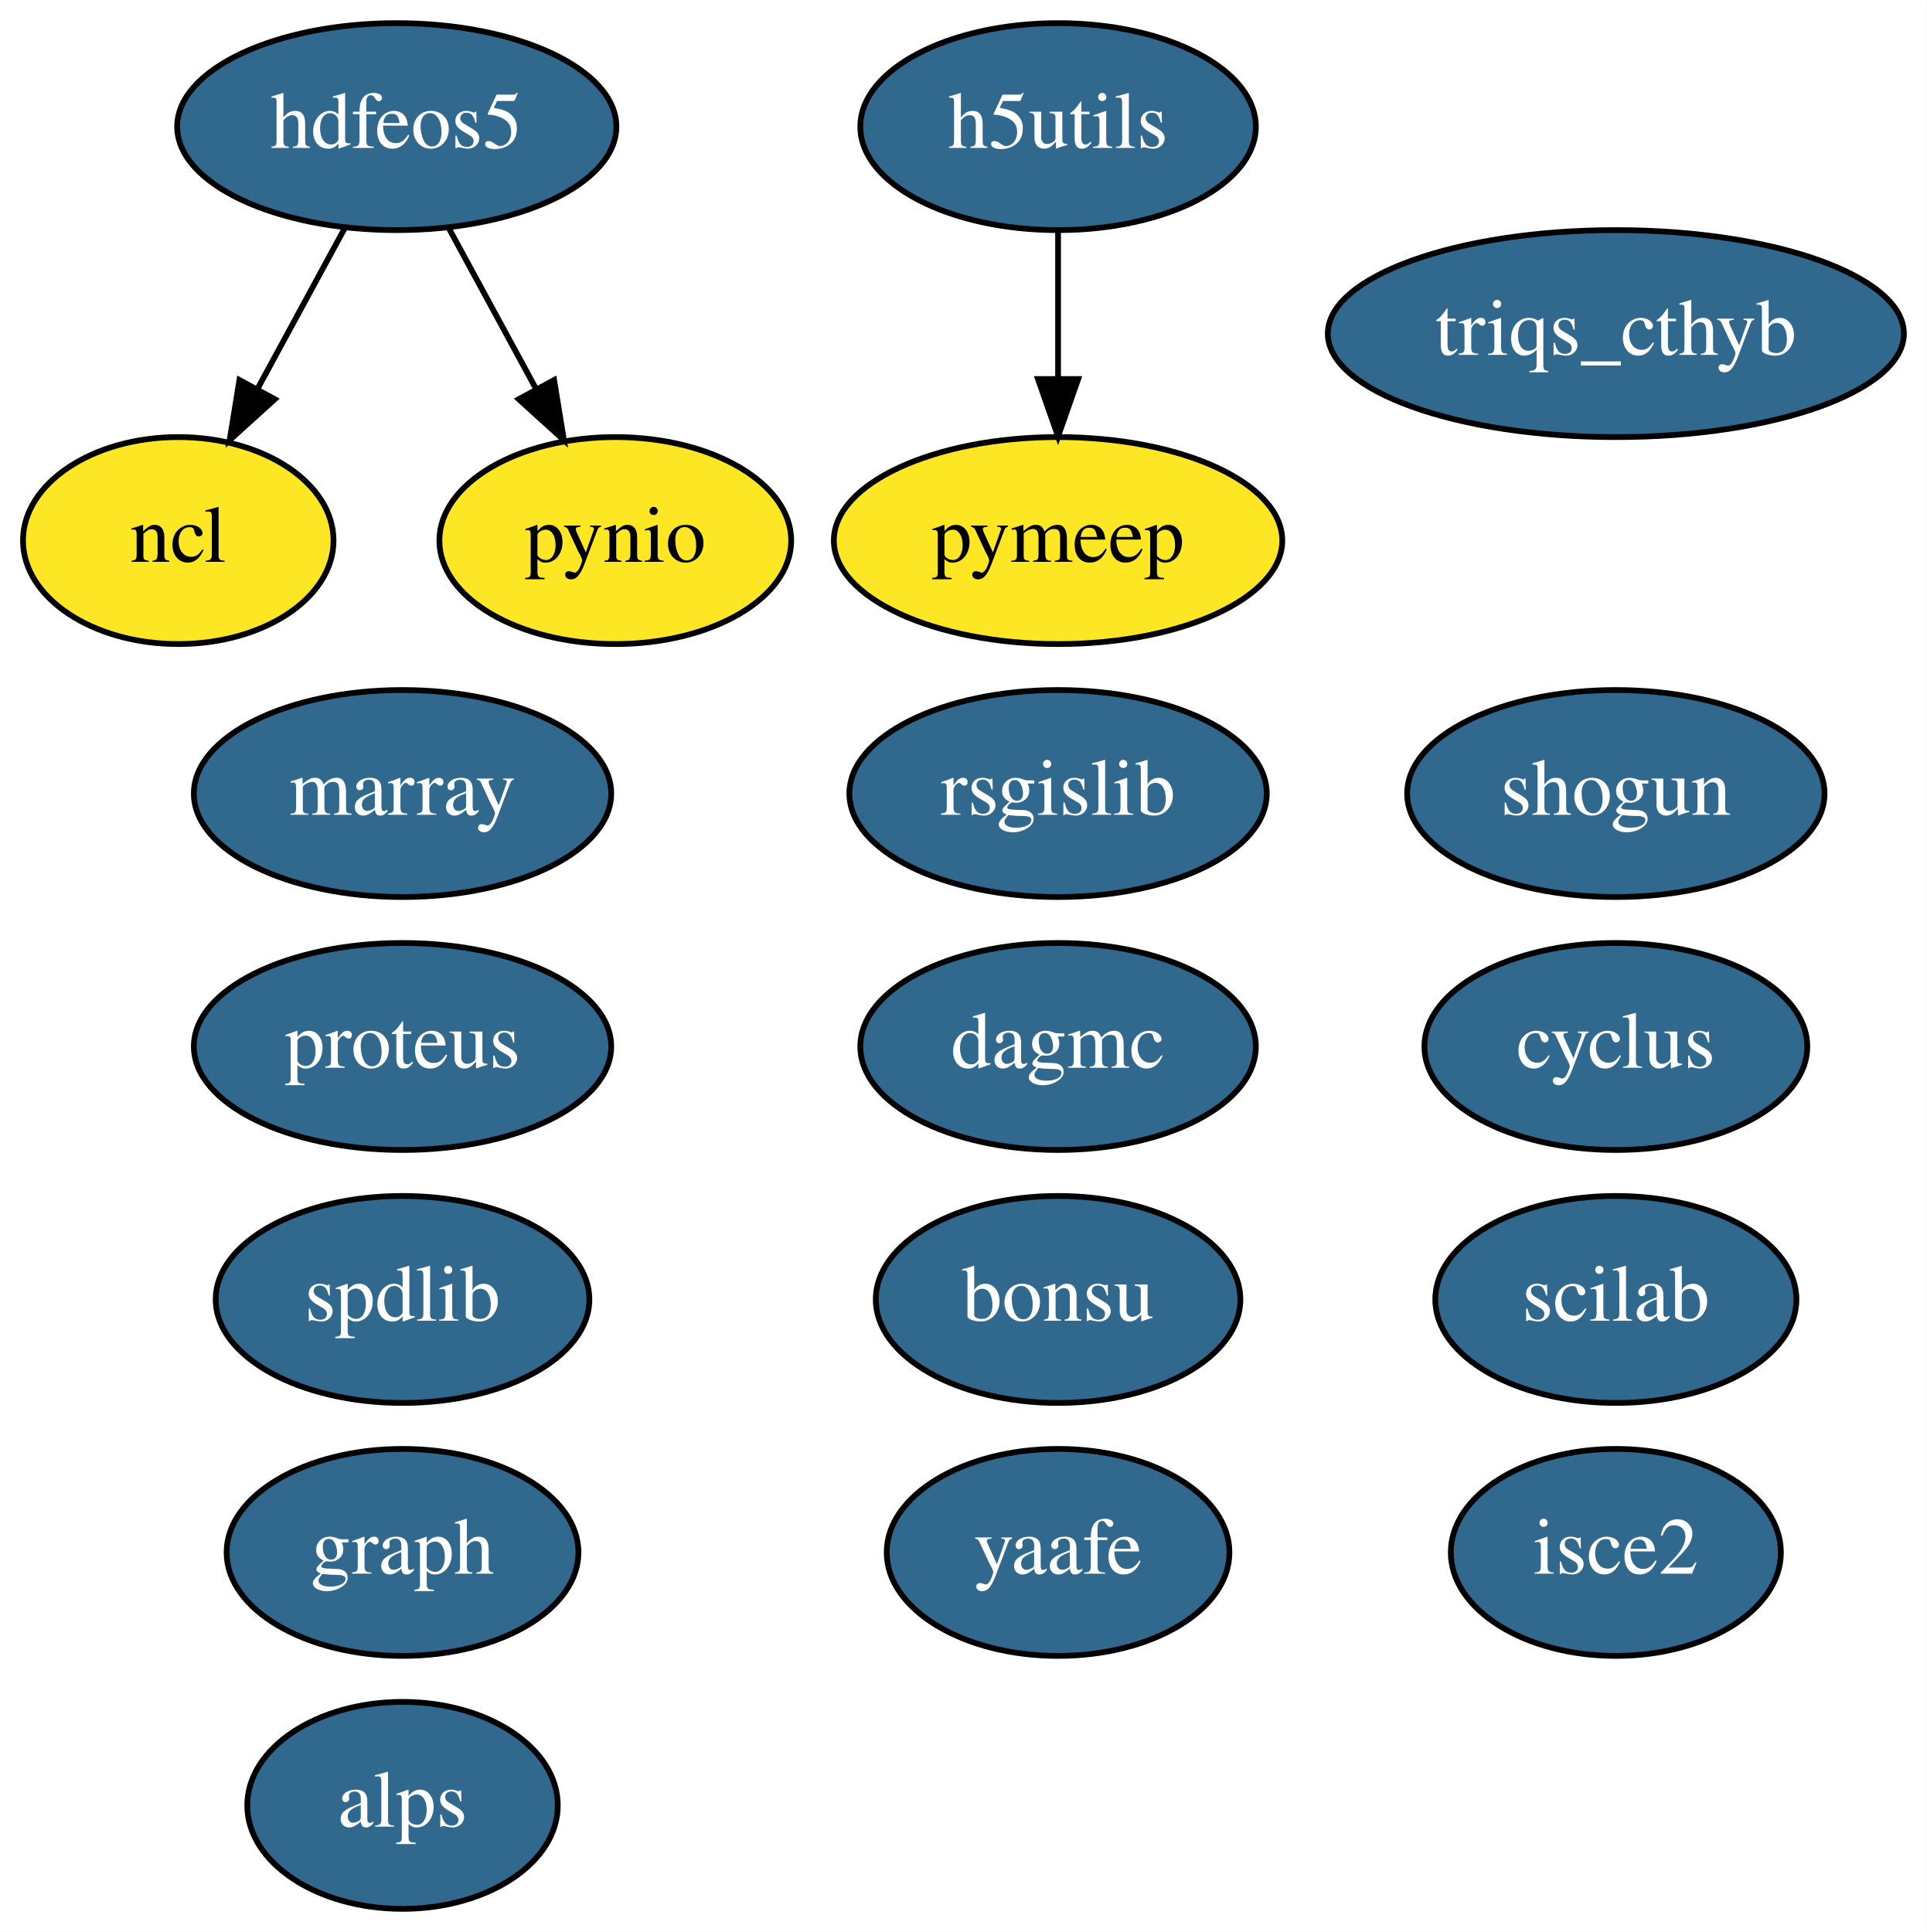
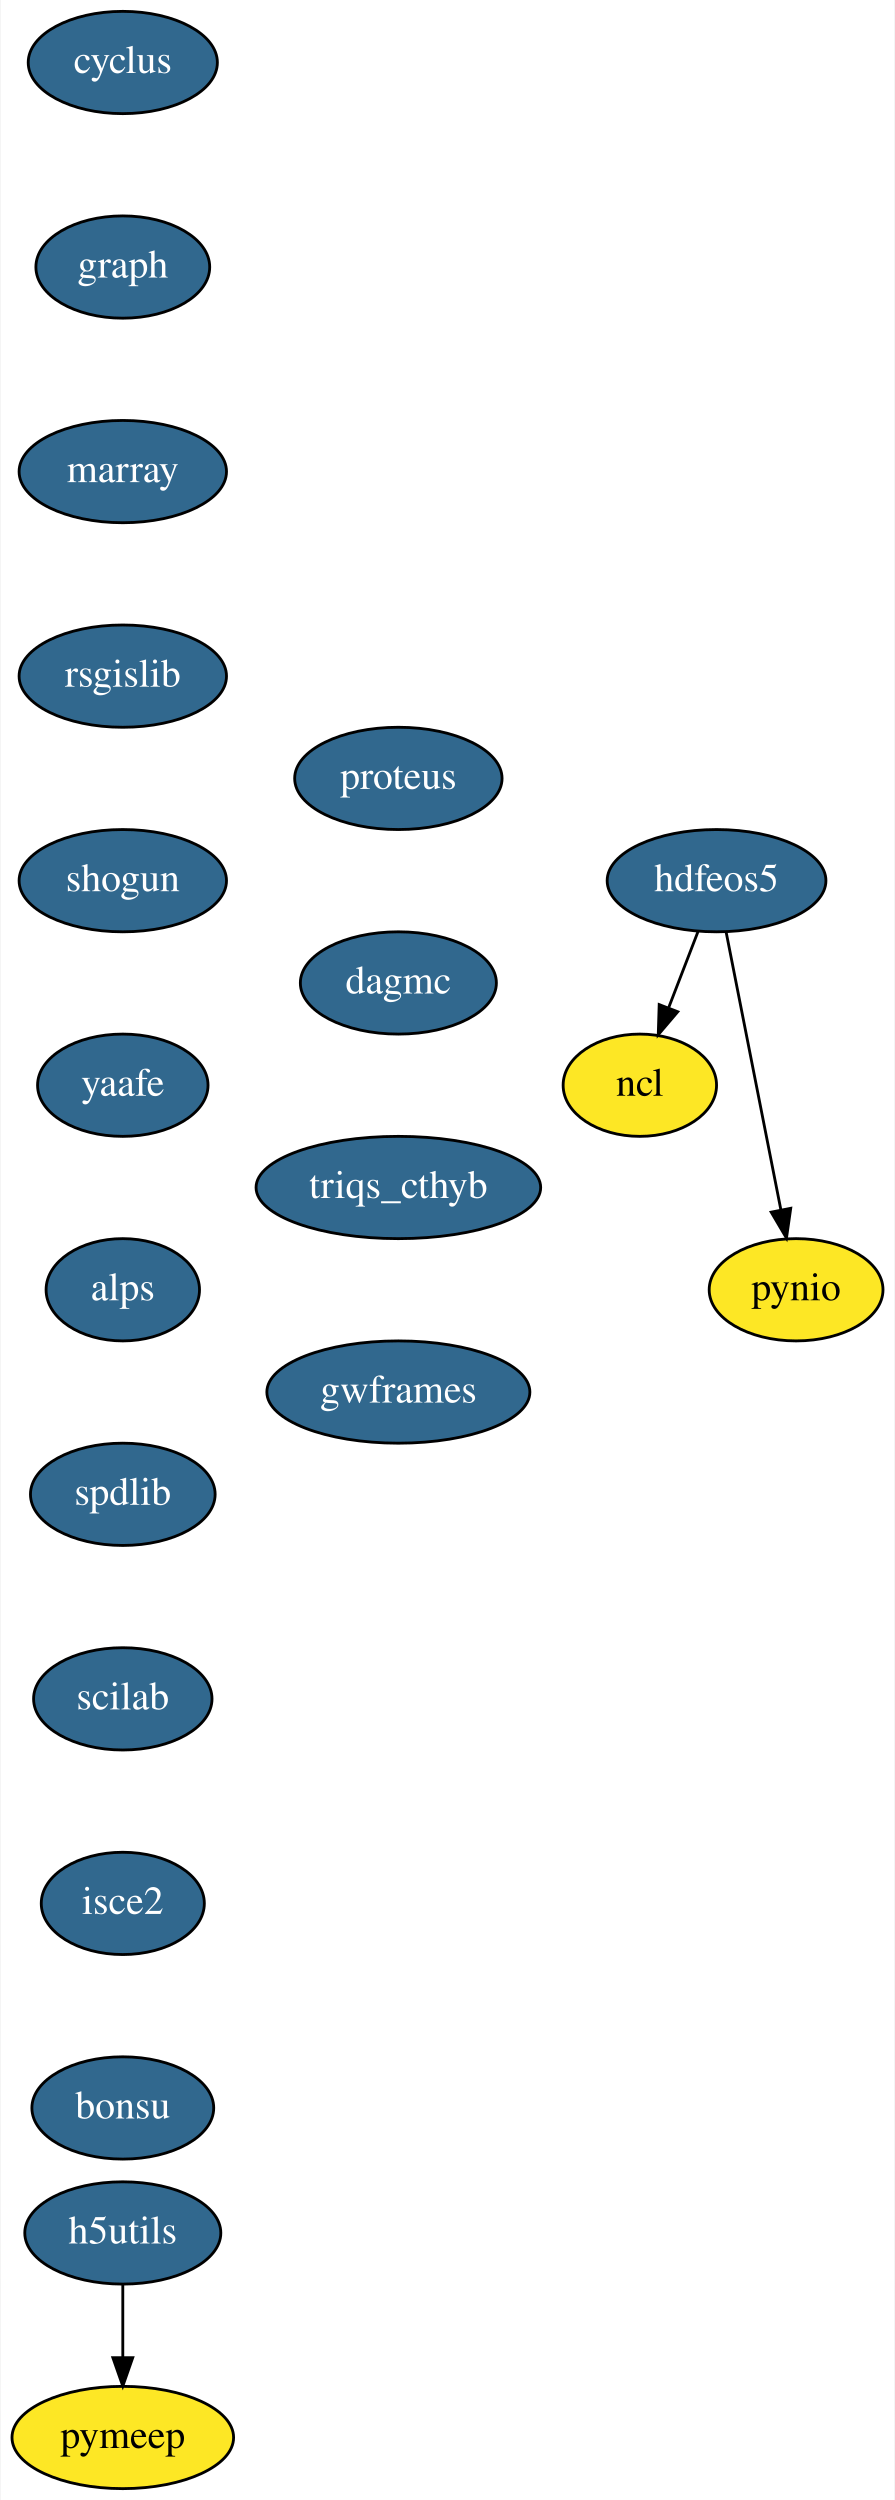
- <svg xmlns="http://www.w3.org/2000/svg" xmlns:xlink="http://www.w3.org/1999/xlink" width="335pt" height="336pt" viewBox="0.00 0.00 335.05 336.00">
-   <g id="graph0" class="graph" transform="scale(1 1) rotate(0) translate(4 332)">
-     <polygon fill="white" stroke="transparent" points="-4,4 -4,-332 331.05,-332 331.05,4 -4,4" />
+ <svg xmlns="http://www.w3.org/2000/svg" xmlns:xlink="http://www.w3.org/1999/xlink" width="315pt" height="880pt" viewBox="0.00 0.00 314.55 880.00">
+   <g id="graph0" class="graph" transform="scale(1 1) rotate(0) translate(4 876)">
+     <polygon fill="white" stroke="transparent" points="-4,4 -4,-876 310.55,-876 310.55,4 -4,4" />
    <g id="node1" class="node">
      <g id="a_node1">
        <a xlink:href="https://github.com/conda-forge/cyclus-feedstock/pull/56" xlink:title="cyclus">
-           <ellipse fill="#31688e" stroke="black" cx="277" cy="-150" rx="33.29" ry="18" />
-           <text text-anchor="middle" x="277" y="-146.3" font-family="Times,serif" font-size="14.00" fill="white">cyclus</text>
+           <ellipse fill="#31688e" stroke="black" cx="39" cy="-854" rx="33.29" ry="18" />
+           <text text-anchor="middle" x="39" y="-850.3" font-family="Times,serif" font-size="14.00" fill="white">cyclus</text>
        </a>
      </g>
    </g>
    <g id="node2" class="node">
      <g id="a_node2">
        <a xlink:href="https://github.com/conda-forge/graph-feedstock/pull/5" xlink:title="graph">
-           <ellipse fill="#31688e" stroke="black" cx="66" cy="-62" rx="30.59" ry="18" />
-           <text text-anchor="middle" x="66" y="-58.3" font-family="Times,serif" font-size="14.00" fill="white">graph</text>
+           <ellipse fill="#31688e" stroke="black" cx="39" cy="-782" rx="30.59" ry="18" />
+           <text text-anchor="middle" x="39" y="-778.3" font-family="Times,serif" font-size="14.00" fill="white">graph</text>
        </a>
      </g>
    </g>
    <g id="node3" class="node">
      <g id="a_node3">
+         <a xlink:href="https://github.com/conda-forge/marray-feedstock/pull/8" xlink:title="marray">
+           <ellipse fill="#31688e" stroke="black" cx="39" cy="-710" rx="36.5" ry="18" />
+           <text text-anchor="middle" x="39" y="-706.3" font-family="Times,serif" font-size="14.00" fill="white">marray</text>
+         </a>
+       </g>
+     </g>
+     <g id="node7" class="node">
+       <g id="a_node7">
+         <a xlink:href="https://github.com/conda-forge/rsgislib-feedstock/pull/34" xlink:title="rsgislib">
+           <ellipse fill="#31688e" stroke="black" cx="39" cy="-638" rx="36.5" ry="18" />
+           <text text-anchor="middle" x="39" y="-634.3" font-family="Times,serif" font-size="14.00" fill="white">rsgislib</text>
+         </a>
+       </g>
+     </g>
+     <g id="node4" class="node">
+       <g id="a_node4">
        <a xlink:href="https://github.com/conda-forge/hdfeos5-feedstock/pull/27" xlink:title="hdfeos5">
-           <ellipse fill="#31688e" stroke="black" cx="65" cy="-310" rx="38.19" ry="18" />
-           <text text-anchor="middle" x="65" y="-306.3" font-family="Times,serif" font-size="14.00" fill="white">hdfeos5</text>
+           <ellipse fill="#31688e" stroke="black" cx="248" cy="-566" rx="38.5" ry="18" />
+           <text text-anchor="middle" x="248" y="-562.3" font-family="Times,serif" font-size="14.00" fill="white">hdfeos5</text>
        </a>
      </g>
    </g>
    <g id="node5" class="node">
      <g id="a_node5">
        <a xlink:href="https://github.com/conda-forge/ncl-feedstock" xlink:title="ncl">
-           <ellipse fill="#fde725" stroke="black" cx="27" cy="-238" rx="27" ry="18" />
-           <text text-anchor="middle" x="27" y="-234.3" font-family="Times,serif" font-size="14.00">ncl</text>
+           <ellipse fill="#fde725" stroke="black" cx="221" cy="-494" rx="27" ry="18" />
+           <text text-anchor="middle" x="221" y="-490.3" font-family="Times,serif" font-size="14.00">ncl</text>
        </a>
      </g>
    </g>
-     <g id="edge1" class="edge">
-       <path fill="none" stroke="black" d="M55.99,-292.41C51.45,-284.04 45.84,-273.71 40.77,-264.37" />
-       <polygon fill="black" stroke="black" points="43.79,-262.59 35.94,-255.47 37.64,-265.93 43.79,-262.59" />
+     <g id="edge3" class="edge">
+       <path fill="none" stroke="black" d="M241.46,-548.05C238.38,-540.06 234.63,-530.33 231.18,-521.4" />
+       <polygon fill="black" stroke="black" points="234.34,-519.86 227.48,-511.79 227.81,-522.38 234.34,-519.86" />
    </g>
    <g id="node6" class="node">
      <g id="a_node6">
        <a xlink:href="https://github.com/conda-forge/pynio-feedstock" xlink:title="pynio">
-           <ellipse fill="#fde725" stroke="black" cx="103" cy="-238" rx="30.59" ry="18" />
-           <text text-anchor="middle" x="103" y="-234.3" font-family="Times,serif" font-size="14.00">pynio</text>
+           <ellipse fill="#fde725" stroke="black" cx="276" cy="-422" rx="30.59" ry="18" />
+           <text text-anchor="middle" x="276" y="-418.3" font-family="Times,serif" font-size="14.00">pynio</text>
        </a>
      </g>
    </g>
-     <g id="edge2" class="edge">
-       <path fill="none" stroke="black" d="M74.01,-292.41C78.55,-284.04 84.16,-273.71 89.23,-264.37" />
-       <polygon fill="black" stroke="black" points="92.36,-265.93 94.06,-255.47 86.21,-262.59 92.36,-265.93" />
-     </g>
-     <g id="node4" class="node">
-       <g id="a_node4">
-         <a xlink:href="https://github.com/conda-forge/marray-feedstock/pull/8" xlink:title="marray">
-           <ellipse fill="#31688e" stroke="black" cx="66" cy="-194" rx="36.29" ry="18" />
-           <text text-anchor="middle" x="66" y="-190.3" font-family="Times,serif" font-size="14.00" fill="white">marray</text>
-         </a>
-       </g>
-     </g>
-     <g id="node7" class="node">
-       <g id="a_node7">
-         <a xlink:href="https://github.com/conda-forge/rsgislib-feedstock/pull/34" xlink:title="rsgislib">
-           <ellipse fill="#31688e" stroke="black" cx="180" cy="-194" rx="36.29" ry="18" />
-           <text text-anchor="middle" x="180" y="-190.3" font-family="Times,serif" font-size="14.00" fill="white">rsgislib</text>
-         </a>
-       </g>
+     <g id="edge4" class="edge">
+       <path fill="none" stroke="black" d="M251.38,-547.87C256.17,-523.56 264.99,-478.82 270.67,-450.01" />
+       <polygon fill="black" stroke="black" points="274.11,-450.68 272.61,-440.19 267.24,-449.32 274.11,-450.68" />
    </g>
    <g id="node8" class="node">
      <g id="a_node8">
        <a xlink:href="https://github.com/conda-forge/shogun-feedstock/pull/26" xlink:title="shogun">
-           <ellipse fill="#31688e" stroke="black" cx="277" cy="-194" rx="36.29" ry="18" />
-           <text text-anchor="middle" x="277" y="-190.3" font-family="Times,serif" font-size="14.00" fill="white">shogun</text>
+           <ellipse fill="#31688e" stroke="black" cx="39" cy="-566" rx="36.5" ry="18" />
+           <text text-anchor="middle" x="39" y="-562.3" font-family="Times,serif" font-size="14.00" fill="white">shogun</text>
        </a>
      </g>
    </g>
    <g id="node9" class="node">
      <g id="a_node9">
        <a xlink:href="https://github.com/conda-forge/yaafe-feedstock/pull/9" xlink:title="yaafe">
-           <ellipse fill="#31688e" stroke="black" cx="180" cy="-62" rx="29.8" ry="18" />
-           <text text-anchor="middle" x="180" y="-58.3" font-family="Times,serif" font-size="14.00" fill="white">yaafe</text>
+           <ellipse fill="#31688e" stroke="black" cx="39" cy="-494" rx="30" ry="18" />
+           <text text-anchor="middle" x="39" y="-490.3" font-family="Times,serif" font-size="14.00" fill="white">yaafe</text>
        </a>
      </g>
    </g>
    <g id="node10" class="node">
      <g id="a_node10">
        <a xlink:href="https://github.com/conda-forge/alps-feedstock/pull/31" xlink:title="alps">
-           <ellipse fill="#31688e" stroke="black" cx="66" cy="-18" rx="27" ry="18" />
-           <text text-anchor="middle" x="66" y="-14.3" font-family="Times,serif" font-size="14.00" fill="white">alps</text>
+           <ellipse fill="#31688e" stroke="black" cx="39" cy="-422" rx="27" ry="18" />
+           <text text-anchor="middle" x="39" y="-418.3" font-family="Times,serif" font-size="14.00" fill="white">alps</text>
        </a>
      </g>
    </g>
    <g id="node11" class="node">
      <g id="a_node11">
        <a xlink:href="https://github.com/conda-forge/spdlib-feedstock/pull/15" xlink:title="spdlib">
-           <ellipse fill="#31688e" stroke="black" cx="66" cy="-106" rx="32.49" ry="18" />
-           <text text-anchor="middle" x="66" y="-102.3" font-family="Times,serif" font-size="14.00" fill="white">spdlib</text>
+           <ellipse fill="#31688e" stroke="black" cx="39" cy="-350" rx="32.5" ry="18" />
+           <text text-anchor="middle" x="39" y="-346.3" font-family="Times,serif" font-size="14.00" fill="white">spdlib</text>
        </a>
      </g>
    </g>
    <g id="node12" class="node">
      <g id="a_node12">
-         <a xlink:href="https://github.com/conda-forge/h5utils-feedstock/pull/16" xlink:title="h5utils">
-           <ellipse fill="#31688e" stroke="black" cx="180" cy="-310" rx="34.39" ry="18" />
-           <text text-anchor="middle" x="180" y="-306.3" font-family="Times,serif" font-size="14.00" fill="white">h5utils</text>
-         </a>
-       </g>
-     </g>
-     <g id="node13" class="node">
-       <g id="a_node13">
-         <a xlink:href="https://github.com/conda-forge/pymeep-feedstock" xlink:title="pymeep">
-           <ellipse fill="#fde725" stroke="black" cx="180" cy="-238" rx="38.99" ry="18" />
-           <text text-anchor="middle" x="180" y="-234.3" font-family="Times,serif" font-size="14.00">pymeep</text>
-         </a>
-       </g>
-     </g>
-     <g id="edge3" class="edge">
-       <path fill="none" stroke="black" d="M180,-291.7C180,-283.98 180,-274.71 180,-266.11" />
-       <polygon fill="black" stroke="black" points="183.5,-266.1 180,-256.1 176.5,-266.1 183.5,-266.1" />
-     </g>
-     <g id="node14" class="node">
-       <g id="a_node14">
        <a xlink:href="https://github.com/conda-forge/scilab-feedstock/pull/12" xlink:title="scilab">
-           <ellipse fill="#31688e" stroke="black" cx="277" cy="-106" rx="31.4" ry="18" />
-           <text text-anchor="middle" x="277" y="-102.3" font-family="Times,serif" font-size="14.00" fill="white">scilab</text>
+           <ellipse fill="#31688e" stroke="black" cx="39" cy="-278" rx="31.4" ry="18" />
+           <text text-anchor="middle" x="39" y="-274.3" font-family="Times,serif" font-size="14.00" fill="white">scilab</text>
        </a>
      </g>
    </g>
    <g id="node15" class="node">
      <g id="a_node15">
        <a xlink:href="https://github.com/conda-forge/isce2-feedstock/pull/23" xlink:title="isce2">
-           <ellipse fill="#31688e" stroke="black" cx="277" cy="-62" rx="28.7" ry="18" />
-           <text text-anchor="middle" x="277" y="-58.3" font-family="Times,serif" font-size="14.00" fill="white">isce2</text>
+           <ellipse fill="#31688e" stroke="black" cx="39" cy="-206" rx="28.7" ry="18" />
+           <text text-anchor="middle" x="39" y="-202.3" font-family="Times,serif" font-size="14.00" fill="white">isce2</text>
        </a>
      </g>
+     </g>
+     <g id="node13" class="node">
+       <g id="a_node13">
+         <a xlink:href="https://github.com/conda-forge/h5utils-feedstock/pull/16" xlink:title="h5utils">
+           <ellipse fill="#31688e" stroke="black" cx="39" cy="-90" rx="34.5" ry="18" />
+           <text text-anchor="middle" x="39" y="-86.3" font-family="Times,serif" font-size="14.00" fill="white">h5utils</text>
+         </a>
+       </g>
+     </g>
+     <g id="node14" class="node">
+       <g id="a_node14">
+         <a xlink:href="https://github.com/conda-forge/pymeep-feedstock" xlink:title="pymeep">
+           <ellipse fill="#fde725" stroke="black" cx="39" cy="-18" rx="39" ry="18" />
+           <text text-anchor="middle" x="39" y="-14.3" font-family="Times,serif" font-size="14.00">pymeep</text>
+         </a>
+       </g>
+     </g>
+     <g id="edge11" class="edge">
+       <path fill="none" stroke="black" d="M39,-71.7C39,-63.98 39,-54.71 39,-46.11" />
+       <polygon fill="black" stroke="black" points="42.5,-46.1 39,-36.1 35.5,-46.1 42.5,-46.1" />
    </g>
    <g id="node16" class="node">
      <g id="a_node16">
        <a xlink:href="https://github.com/conda-forge/bonsu-feedstock/pull/5" xlink:title="bonsu">
-           <ellipse fill="#31688e" stroke="black" cx="180" cy="-106" rx="31.7" ry="18" />
-           <text text-anchor="middle" x="180" y="-102.3" font-family="Times,serif" font-size="14.00" fill="white">bonsu</text>
+           <ellipse fill="#31688e" stroke="black" cx="39" cy="-134" rx="32" ry="18" />
+           <text text-anchor="middle" x="39" y="-130.3" font-family="Times,serif" font-size="14.00" fill="white">bonsu</text>
        </a>
      </g>
    </g>
    <g id="node17" class="node">
      <g id="a_node17">
        <a xlink:href="https://github.com/conda-forge/proteus-feedstock/pull/22" xlink:title="proteus">
-           <ellipse fill="#31688e" stroke="black" cx="66" cy="-150" rx="36.29" ry="18" />
-           <text text-anchor="middle" x="66" y="-146.3" font-family="Times,serif" font-size="14.00" fill="white">proteus</text>
+           <ellipse fill="#31688e" stroke="black" cx="136" cy="-602" rx="36.5" ry="18" />
+           <text text-anchor="middle" x="136" y="-598.3" font-family="Times,serif" font-size="14.00" fill="white">proteus</text>
        </a>
      </g>
    </g>
    <g id="node18" class="node">
      <g id="a_node18">
        <a xlink:href="https://github.com/conda-forge/dagmc-feedstock/pull/1" xlink:title="dagmc">
-           <ellipse fill="#31688e" stroke="black" cx="180" cy="-150" rx="34.39" ry="18" />
-           <text text-anchor="middle" x="180" y="-146.3" font-family="Times,serif" font-size="14.00" fill="white">dagmc</text>
+           <ellipse fill="#31688e" stroke="black" cx="136" cy="-530" rx="34.5" ry="18" />
+           <text text-anchor="middle" x="136" y="-526.3" font-family="Times,serif" font-size="14.00" fill="white">dagmc</text>
        </a>
      </g>
    </g>
    <g id="node19" class="node">
      <g id="a_node19">
        <a xlink:href="https://github.com/conda-forge/triqs_cthyb-feedstock/pull/8" xlink:title="triqs_cthyb">
-           <ellipse fill="#31688e" stroke="black" cx="277" cy="-274" rx="50.09" ry="18" />
-           <text text-anchor="middle" x="277" y="-270.3" font-family="Times,serif" font-size="14.00" fill="white">triqs_cthyb</text>
+           <ellipse fill="#31688e" stroke="black" cx="136" cy="-458" rx="50.09" ry="18" />
+           <text text-anchor="middle" x="136" y="-454.3" font-family="Times,serif" font-size="14.00" fill="white">triqs_cthyb</text>
+         </a>
+       </g>
+     </g>
+     <g id="node20" class="node">
+       <g id="a_node20">
+         <a xlink:href="https://github.com/conda-forge/gwframes-feedstock/pull/3" xlink:title="gwframes">
+           <ellipse fill="#31688e" stroke="black" cx="136" cy="-386" rx="46.29" ry="18" />
+           <text text-anchor="middle" x="136" y="-382.3" font-family="Times,serif" font-size="14.00" fill="white">gwframes</text>
        </a>
      </g>
    </g>
  </g>
</svg>
